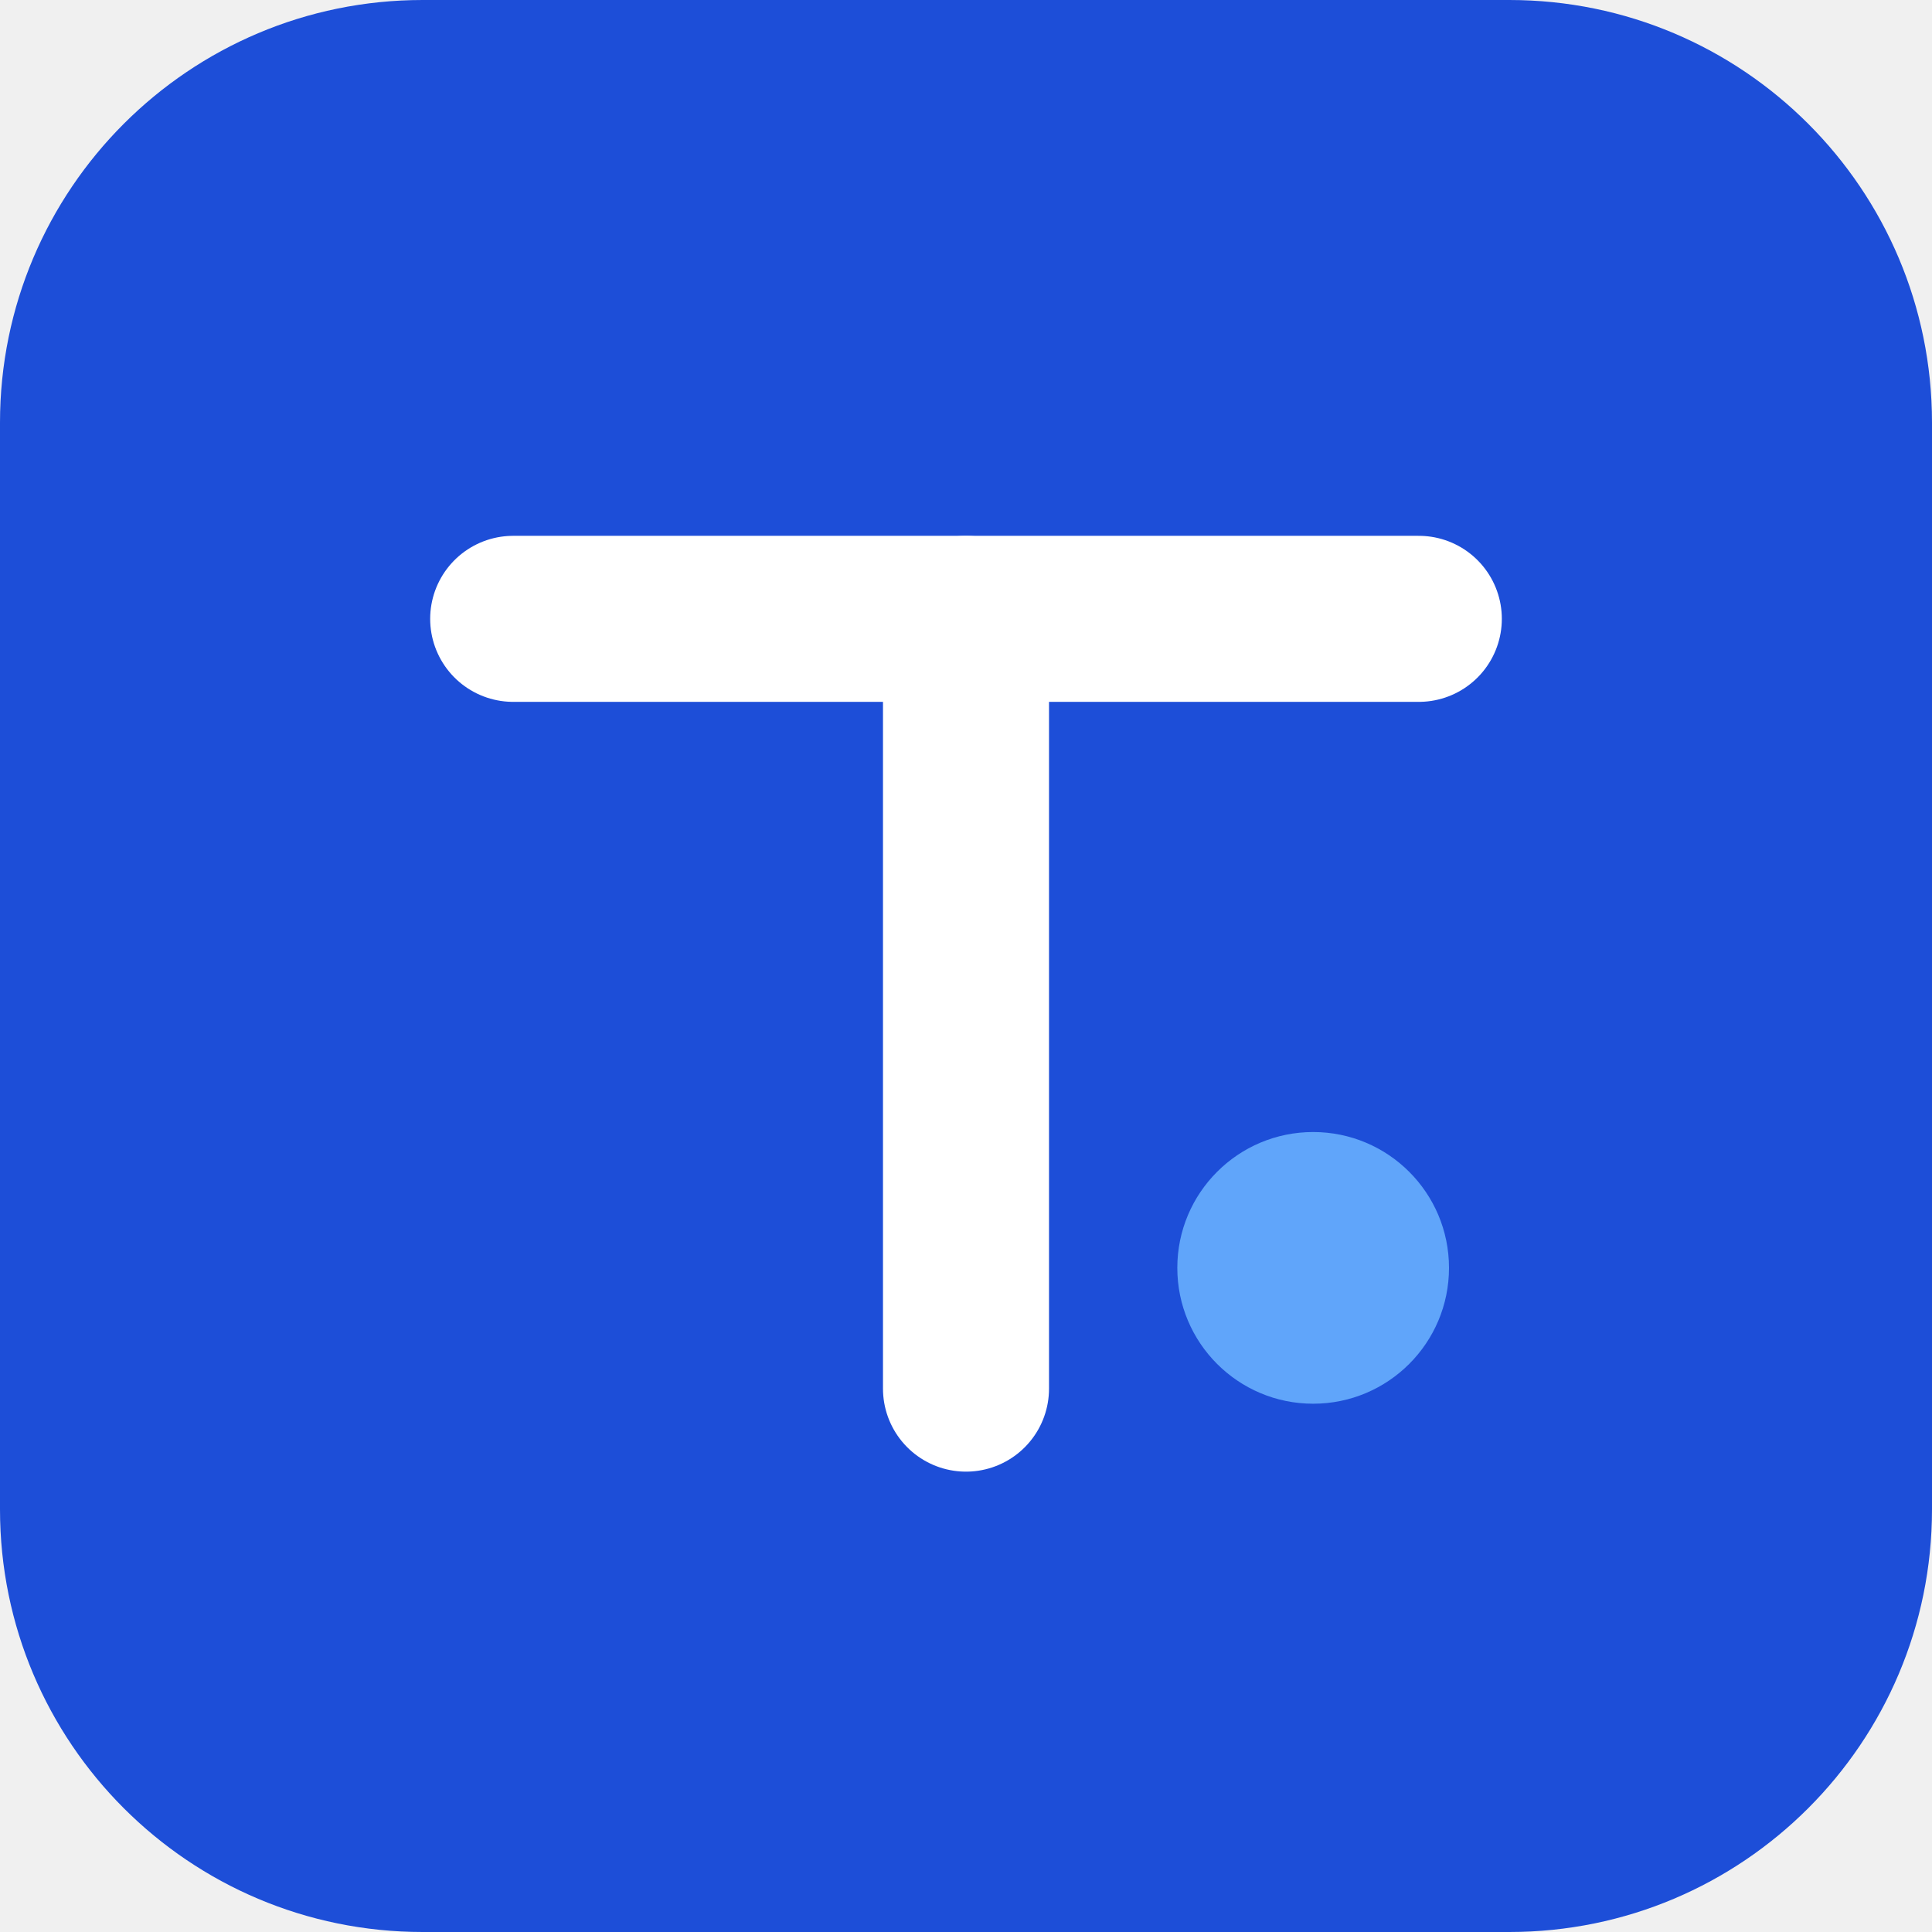
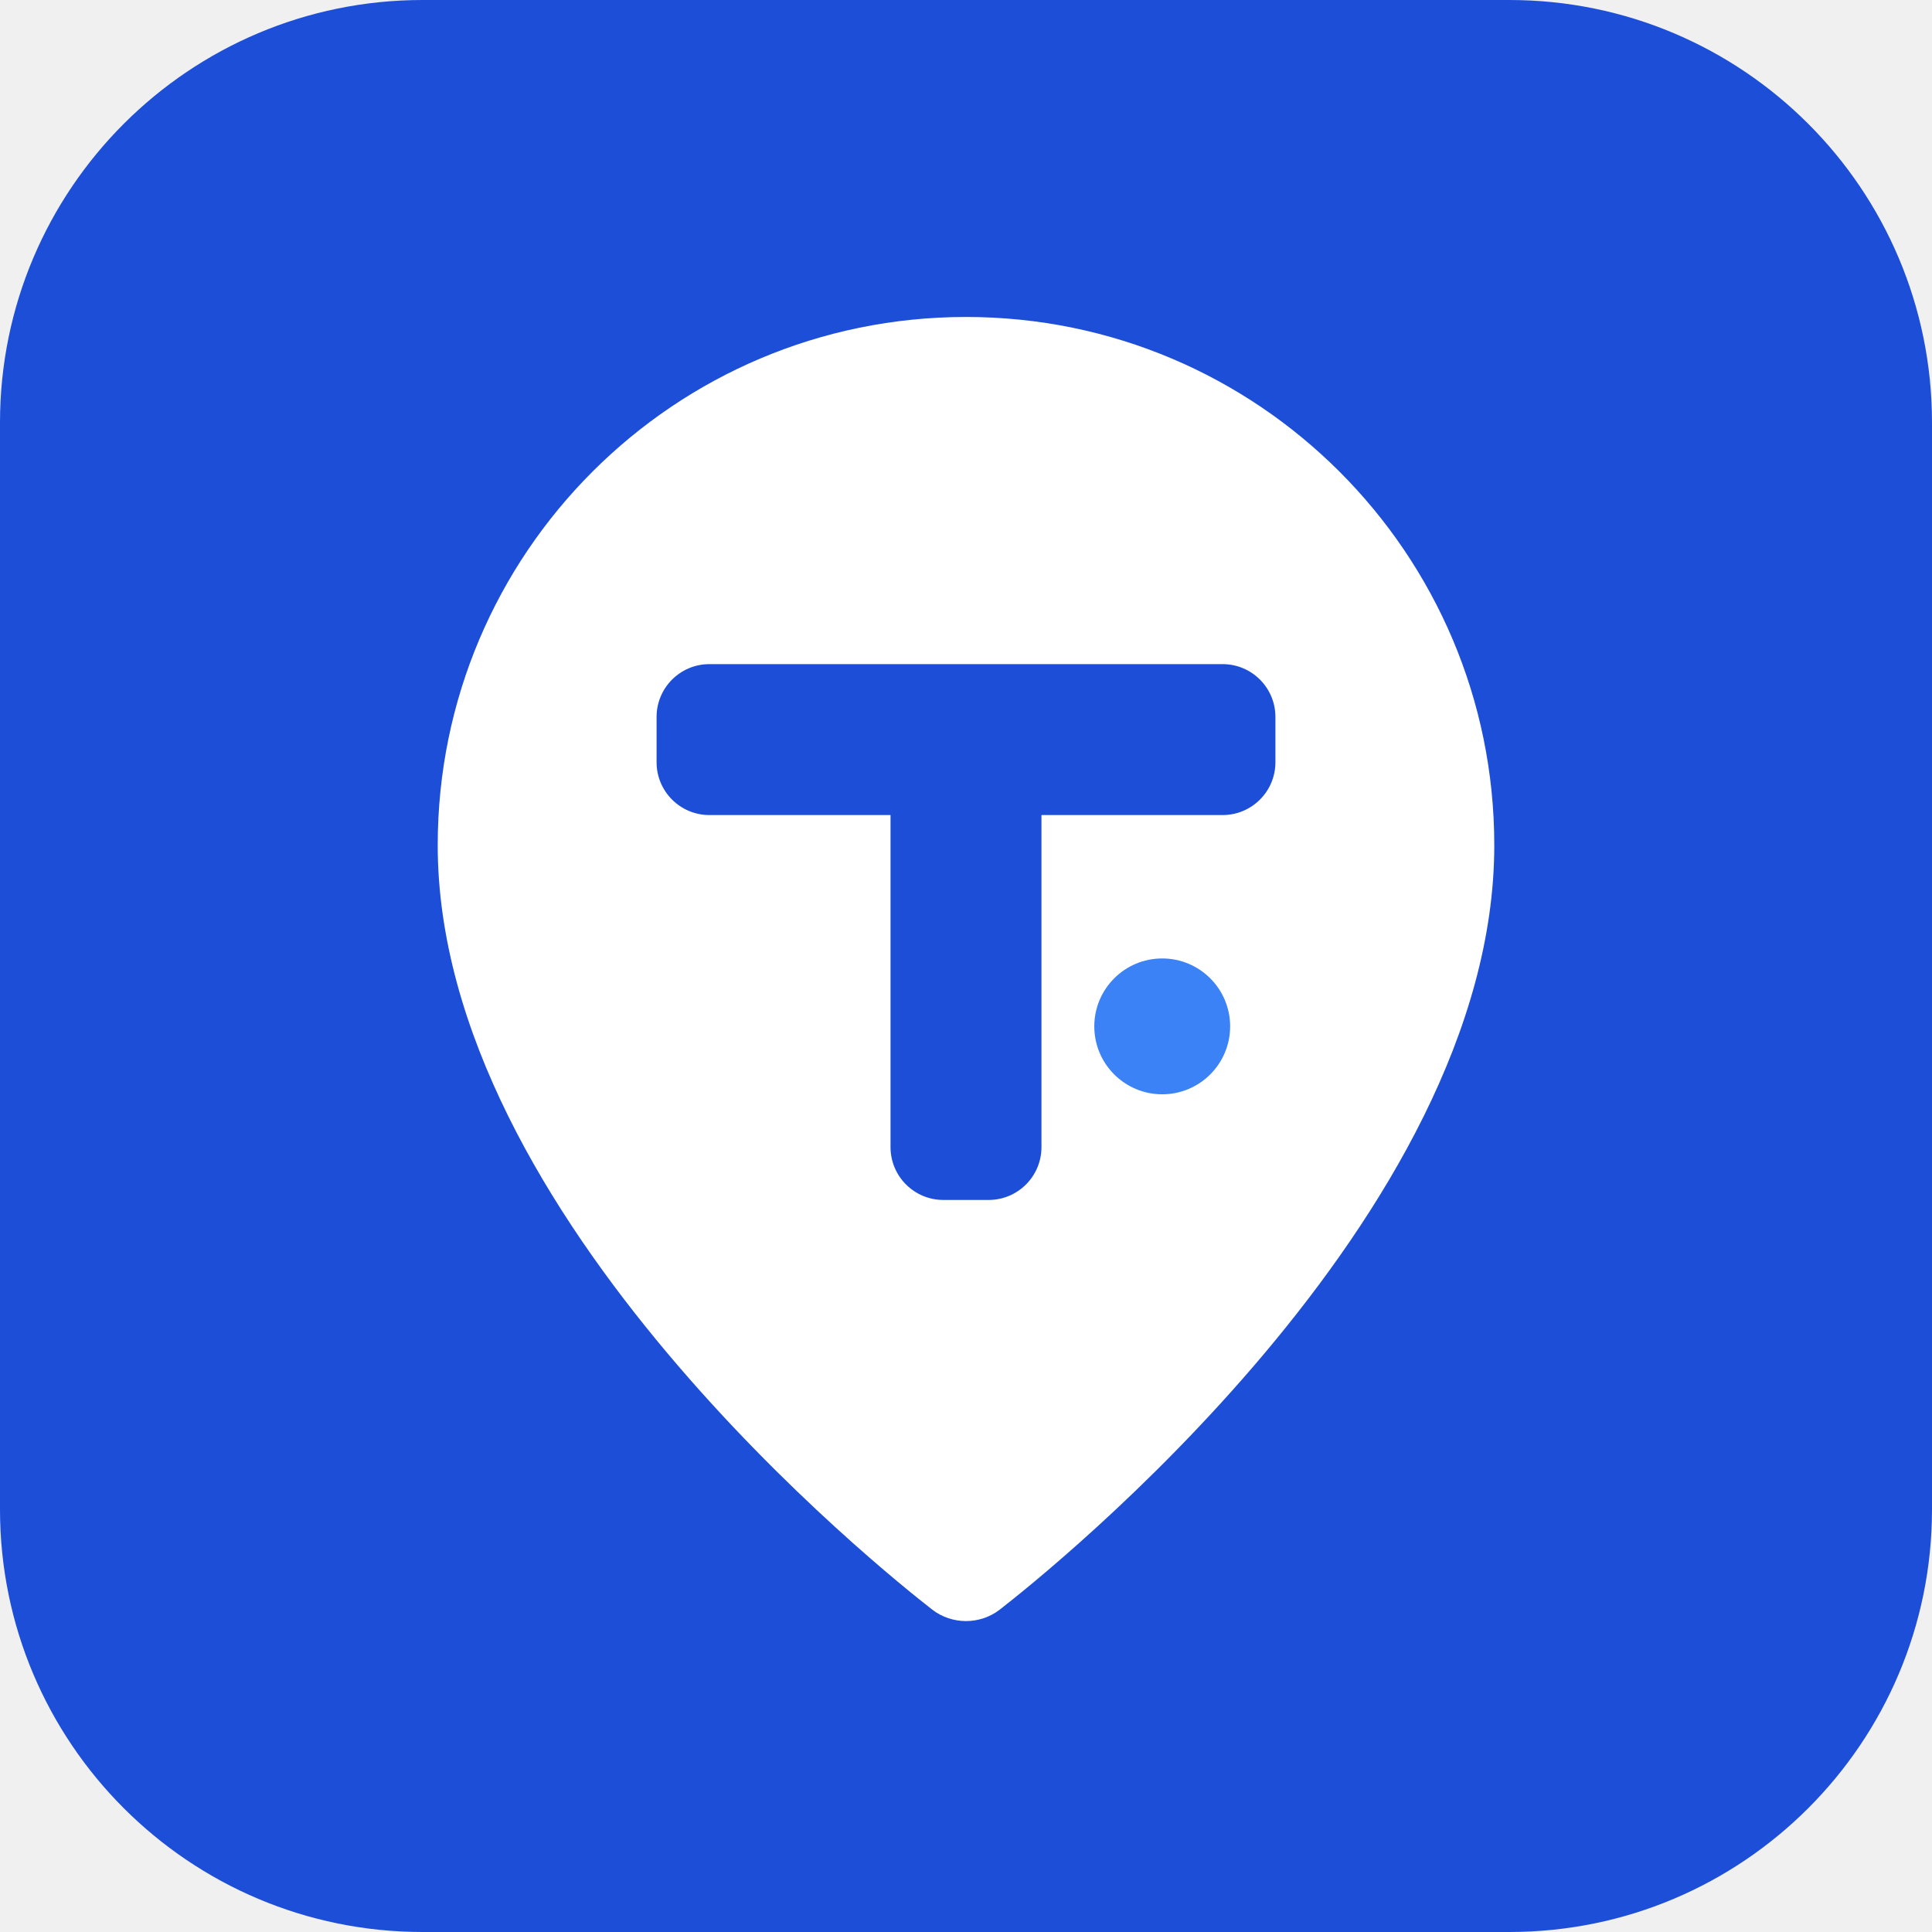
<svg xmlns="http://www.w3.org/2000/svg" viewBox="0 0 512 512" fill="none">
  <rect width="512" height="512" rx="112" fill="#1D4ED8" />
-   <path d="M136 164H376" stroke="white" stroke-width="44" stroke-linecap="round" />
-   <path d="M256 164V368" stroke="white" stroke-width="44" stroke-linecap="round" />
-   <circle cx="348" cy="336" r="36" fill="#60A5FA" />
+   <path d="M256 84C178.68 84 116 146.68 116 224C116 322.5 234.5 416.8 247.1 426.6C252.3 430.6 259.7 430.6 264.9 426.6C277.5 416.8 396 322.5 396 224C396 146.68 333.32 84 256 84Z" fill="white" />
+   <path d="M188 176H324C331.732 176 338 182.268 338 190V202C338 209.732 331.732 216 324 216H276V304C276 311.732 269.732 318 262 318H250C242.268 318 236 311.732 236 304V216H188C180.268 216 174 209.732 174 202V190C174 182.268 180.268 176 188 176Z" fill="#1D4ED8" />
+   <circle cx="308" cy="272" r="18" fill="#3B82F6" />
</svg>
